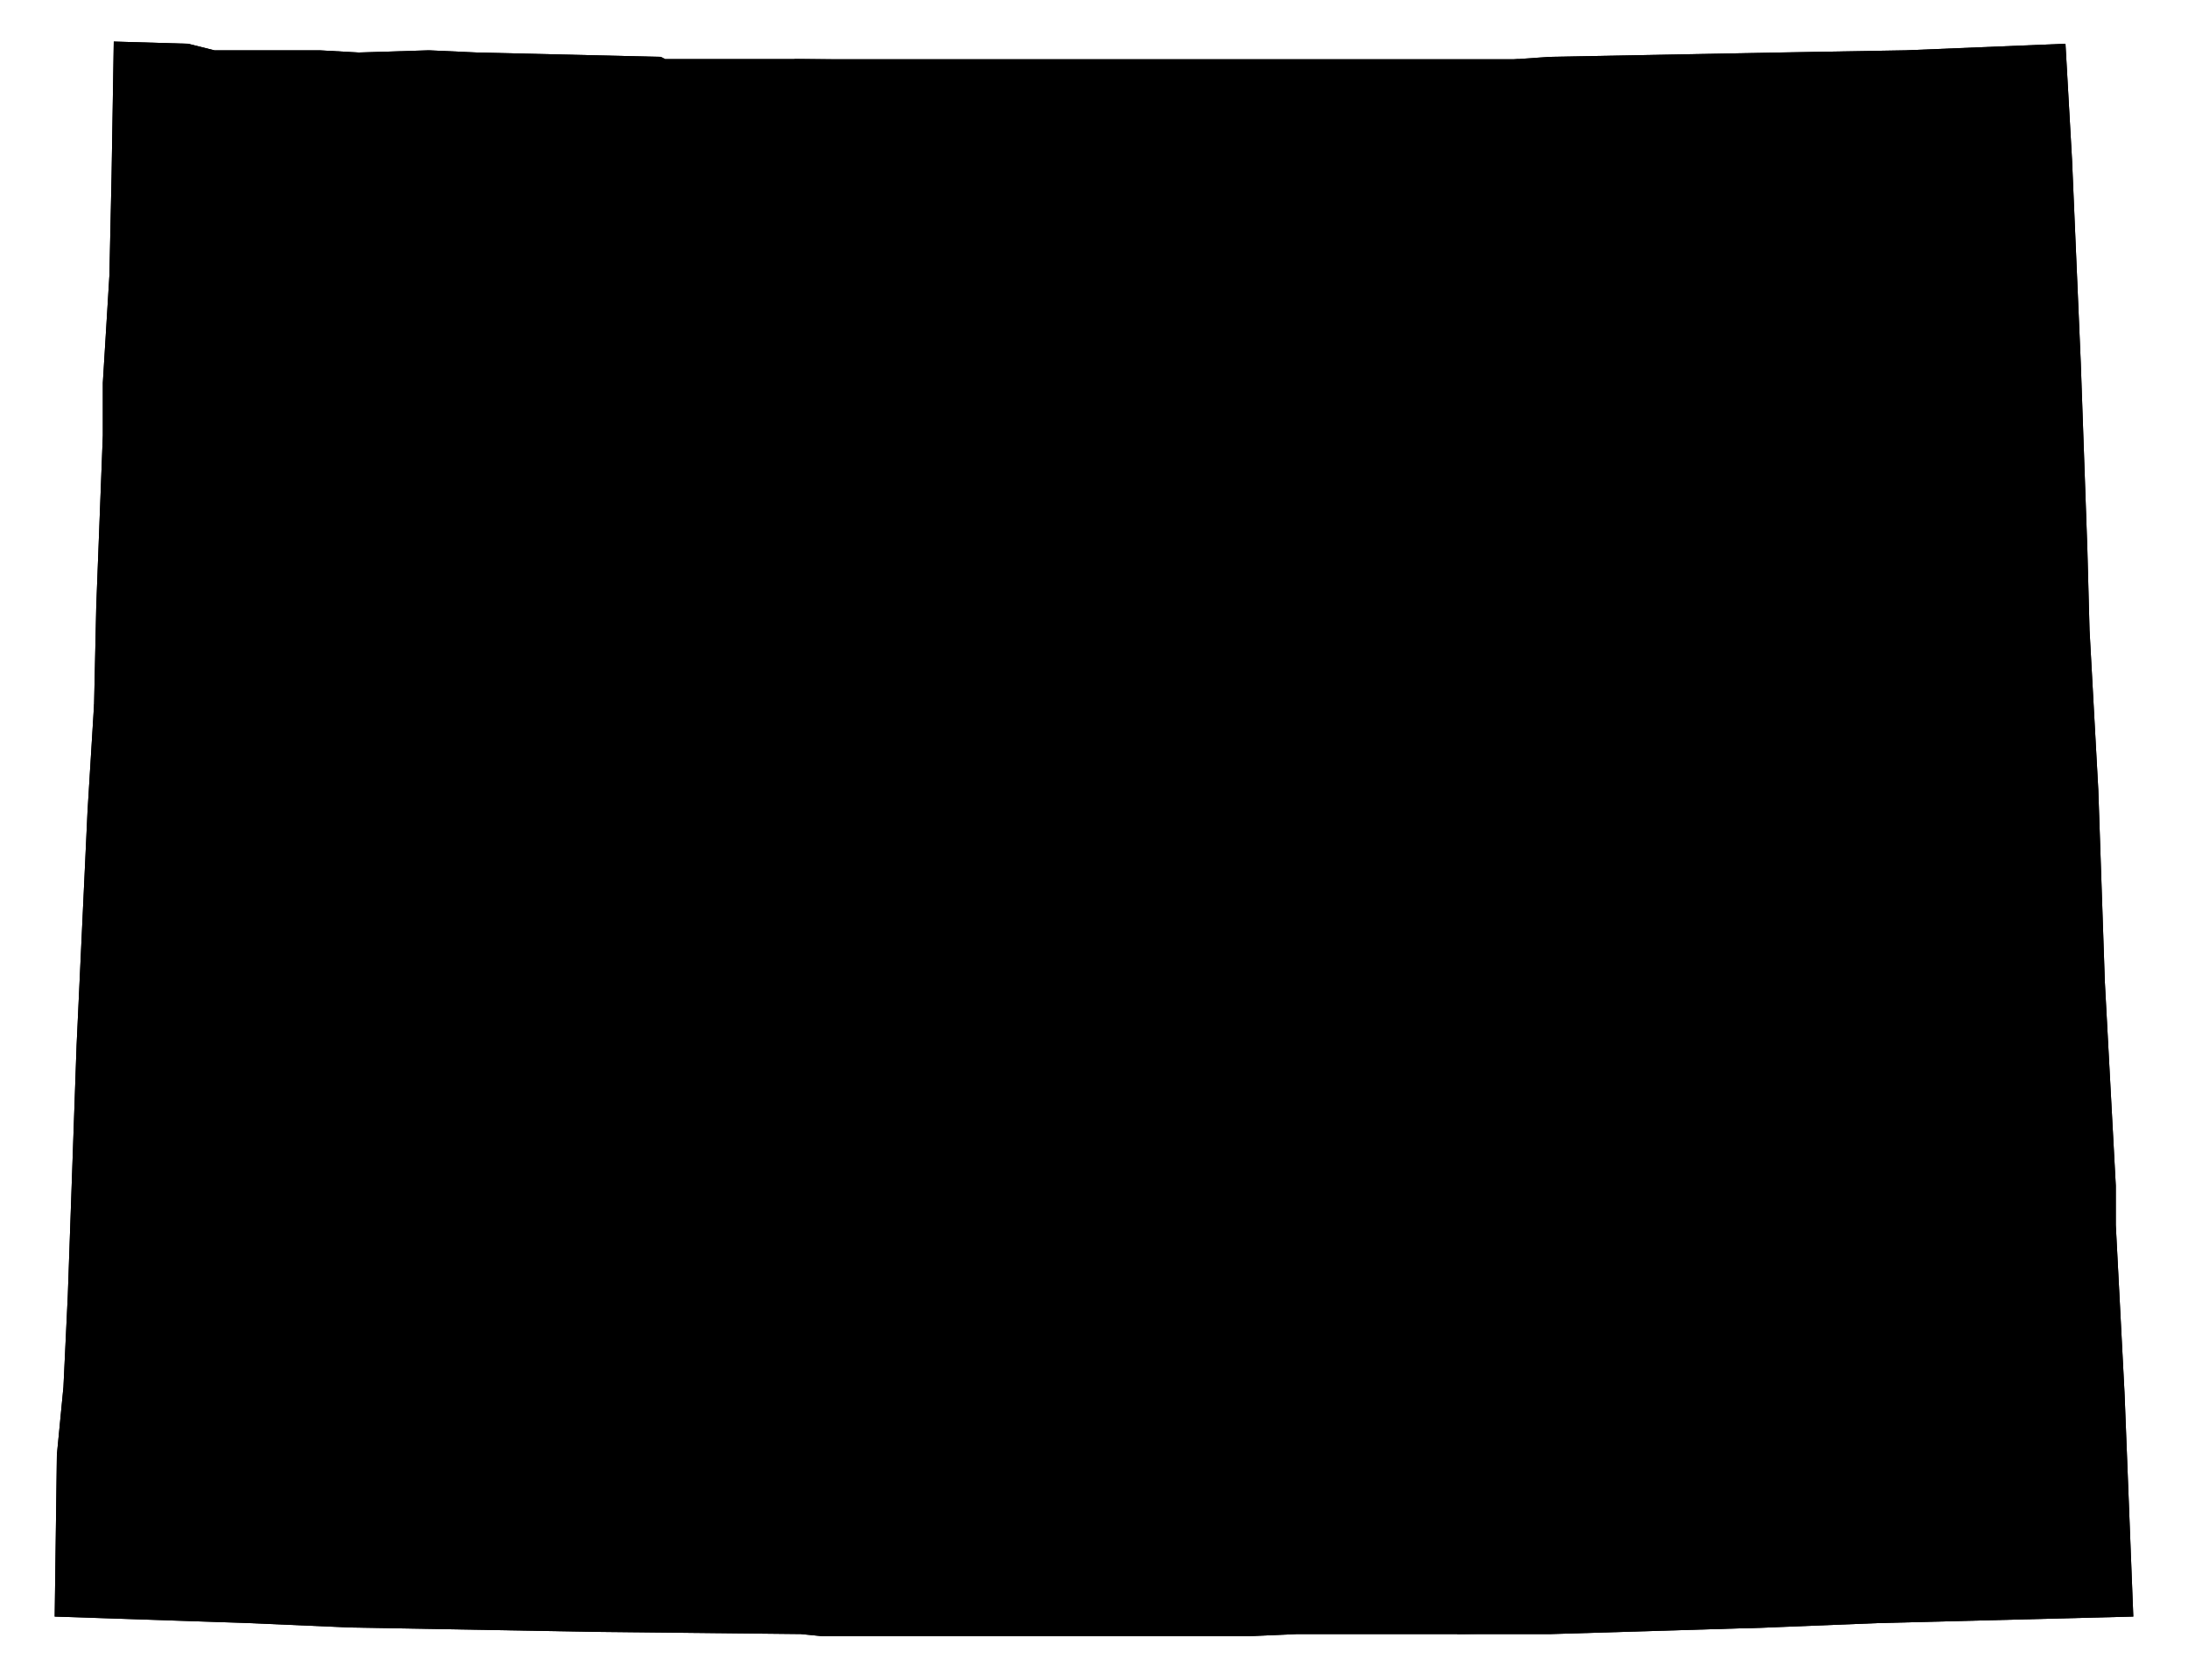
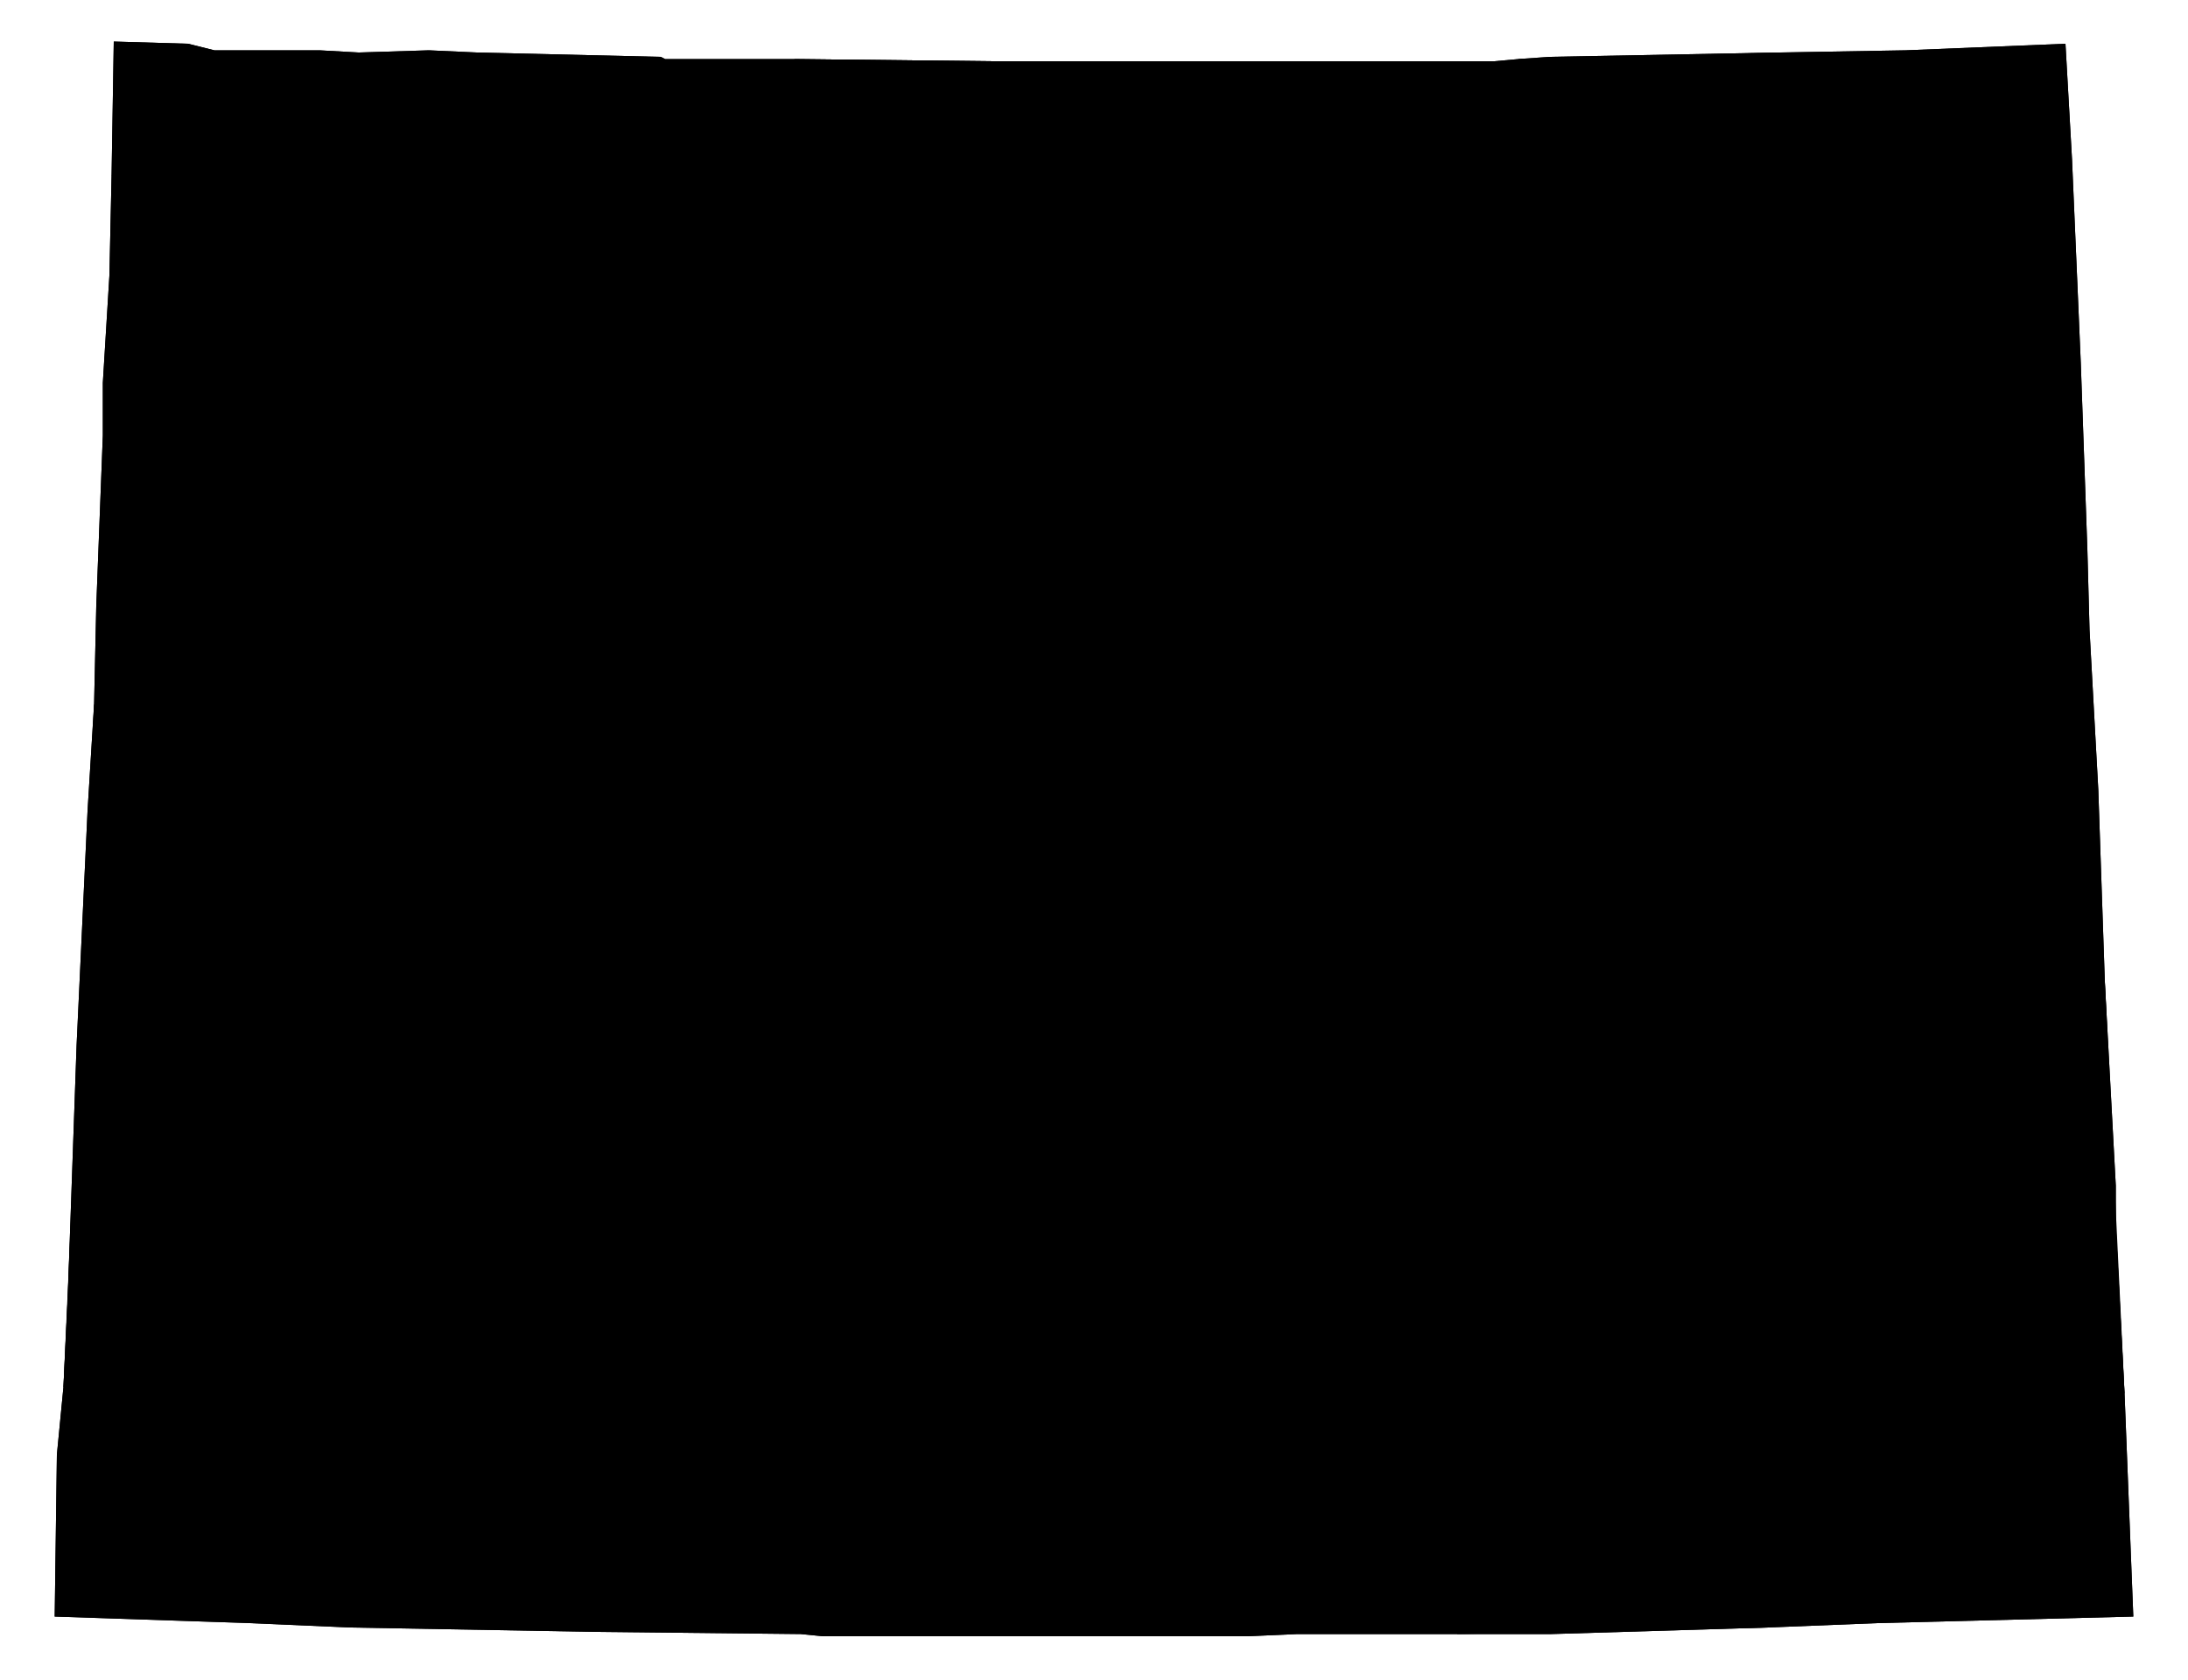
<svg xmlns="http://www.w3.org/2000/svg" version="1.1" width="1000" height="768" viewBox="0 0 1000 768">
  <path class="state" d="M962,449l5,93v18l4,77 4,102 -117,3 -50,2 -99,3h-116l-23,1h-194l-10,-1 -94,-1 -112,-2 -46,-2 -89,-3 1,-74 3,-31 2,-42 4,-114 5,-107 3,-49 1,-45 3,-78v-24l3,-49 1,-46 1,-61 34,1 12,3h48l18,1 32,-1 22,1 84,2 2,1h59l90,1h230l11,-1 14,-1 105,-2 58,-1 73,-3 3,53 4,93 3,85 1,37 4,73Z" />
-   <g class="subcounties">
-     <path data-geo-id="51025" data-name="Albany County, Natrona County" d="M800,487l2,62 3,37v40l3,118 -99,3h-43l-1,-70 35,-1 -2,-93 -2,-47v-47l68,-1 -2,10h-5l3,14h29l5,-25ZM557,298l87,1 48,-1 1,17v60l2,42v72l-53,1h-141l-1,-62h6v-62h-2v-62l-2,-6Z" />
-     <path data-geo-id="51026" data-name="Campbell County, Johnson County" d="M700,298h-8l-48,1 -87,-1 -1,-56h-2v-63h-3v-29l-5,-5 -1,-17 -14,-2 1,-9 -10,-9h82l52,-2 41,-1 -1,-52 -2,-26 14,-1 105,-2v18l3,3 -1,45 2,22v38l2,22 1,94 1,28Z" />
-     <path data-geo-id="51027" data-name="Converse County, Niobrara County" d="M845,293l110,-5 4,73 3,88 -79,3 -31,1 -52,2v32h-6l-5,25h-29l-3,-14h5l2,-10 -68,1h-1v-72l-2,-42v-60l-1,-17h8l121,-4Z" />
-     <path data-geo-id="51028" data-name="Crook County, Weston County" d="M819,172l-2,-22v-38l-2,-22 1,-45 -3,-3v-18l58,-1 73,-3 3,53 4,93 3,85 1,37 -110,5 -24,1 -1,-28Z" />
-     <path data-geo-id="51029" data-name="Fremont County, Park County" d="M176,202l1,-22 -10,-1 2,-12 -4,-15 -7,-4 -4,-13 -7,-8 2,-19 -13,-10 -36,-2 1,-16h-50l1,-61 34,1 12,3h48l18,1 32,-1 22,1 84,2 2,1h59v24h4l-1,63h2v63h3l-1,16h-31l-1,16h-15v15h-24v16l-28,-1 18,22 -1,14h27l20,2v7h16l-1,8h16v5h15v6l39,3v-2h73v-6h9l2,6v62h2v62h-6l1,62h2v31h-101l-1,-1h-101l1,-31h-4l1,-47h-8l1,-9 -7,-2 -19,-21 -5,-14 -24,-14v-12l-13,-15 -3,-9 1,-18 -3,-11 -7,2 1,-18 -39,-1Z" />
-     <path data-geo-id="51030" data-name="Goshen County, Platte County" d="M883,452l79,-3 5,93v18l4,77 -81,3 -1,-17 -30,2 -54,1v-40l-3,-37 -2,-62v-32l52,-2Z" />
-     <path data-geo-id="51031" data-name="Hot Springs County, Washakie County" d="M370,193l1,-16 25,1h148l7,1h3v63h2l1,56h-64v6h-73v2l-39,-3v-6h-15v-5h-16l1,-8h-16v-7l-20,-2h-27l1,-14 -18,-22 28,1v-16h24v-15h15l1,-16Z" />
-     <path data-geo-id="51032" data-name="Laramie County" d="M889,623l1,17 81,-3 4,102 -117,3 -50,2 -3,-118 54,-1Z" />
-     <path data-geo-id="51033" data-name="Big Horn County, Sheridan County" d="M453,28h230l11,-1 2,26 1,52 -41,1 -52,2h-82l10,9 -1,9 14,2 1,17 5,5v29l-7,-1h-148l-25,-1h-3v-63h-2l1,-63h-4v-24Z" />
-     <path data-geo-id="51034" data-name="Carbon County, Sweetwater County" d="M300,520h101l1,1h101v-31h139l53,-1h1v47l2,47 2,93 -35,1 1,70h-73l-23,1h-194l-10,-1 -94,-1 -112,-2 1,-63 2,-42 2,-46v-60l1,-19 29,3Z" />
-     <path data-geo-id="51035" data-name="Sublette County, Teton County" d="M176,202l-3,98 39,1 -1,18 7,-2 3,11 -1,18 3,9 13,15v12l24,14 5,14 19,21 7,2 -1,9h8l-1,47h4l-1,31 -105,-3 -29,-3 -64,-3v-30l-6,-1 2,-47h-5l1,-12h5l2,-63 1,-19 -31,-1v-15l-28,-1 1,-45 3,-78v-24l3,-49 1,-46h50l-1,16 36,2 13,10 -2,19 7,8 4,13 7,4 4,15 -2,12 10,1Z" />
-     <path data-geo-id="51036" data-name="Lincoln County, Uinta County" d="M29,634l2,-42 4,-114 5,-107 3,-49 28,1v15l31,1 -1,19 -2,63h-5l-1,12h5l-2,47 6,1v30l64,3 -1,19v60l-2,46 -2,42 -1,63 -46,-2 -89,-3 1,-74Z" />
+   <g class="counties">
+     <path data-fips-int="56001" data-name="Albany County" d="M800,487l2,62 3,37v40l3,118 -99,3h-43l-1,-70 35,-1 -2,-93 -2,-47v-47l68,-1 -2,10h-5l3,14h29l5,-25Z" />
+     <path data-fips-int="56003" data-name="Big Horn County" d="M453,28l4,2 2,21 7,10 -2,4 8,4 2,11 19,3 10,6 -1,4 19,8 1,7 10,9 -1,9 14,2 1,17 5,5v29l-7,-1h-148l-25,-1h-3v-63h-2l1,-63h-4v-24Z" />
+     <path data-fips-int="56005" data-name="Campbell County" d="M813,24v18l3,3 -1,45 2,22v38l2,22 1,94 1,28 -121,4 -1,-21v-95l-2,-18v-59l-1,-52 -2,-26 14,-1Z" />
+     <path data-fips-int="56007" data-name="Carbon County" d="M695,489h1v47l2,47 2,93 -35,1 1,70h-73l-23,1h-120v-71l-1,-47 56,1 1,-16v-63h-3v-62h139Z" />
+     <path data-fips-int="56009" data-name="Converse County" d="M852,453l-52,2v32h-6l-5,25h-29l-3,-14h5l2,-10 -68,1h-1v-72l-2,-42v-60l-1,-17h8l121,-4 24,-1 4,91v33Z" />
+     <path data-fips-int="56011" data-name="Crook County" d="M951,166l-78,3 -54,3 -2,-22v-38l-2,-22 1,-45 -3,-3v-18l58,-1 73,-3 3,53Z" />
+     <path data-fips-int="56013" data-name="Fremont County" d="M271,239l18,22 -1,14h27l20,2v7h16l-1,8h16v5h15v6l39,3v-2h73v-6h9l2,6v62h2v62h-6l1,62h2v31h-101l-1,-1h-101l1,-31h-4l1,-47h-8l1,-9 -7,-2 -19,-21 -5,-14 -24,-14v-12l-13,-15 -3,-9 1,-18 -3,-11 -7,2 1,-18 -39,-1 3,-98 6,11 18,-1 4,13 -4,11 8,4 16,-6 4,-15 13,-7 10,3Z" />
+     <path data-fips-int="56015" data-name="Goshen County" d="M962,449l5,93v18l4,77 -81,3 -1,-17 -2,-44 -2,-77 -2,-50Z" />
+     <path data-fips-int="56017" data-name="Hot Springs County" d="M370,193h8v16h7v16h16v11h16l2,5h28v14h30v17h16v32h-73v2l-39,-3v-6h-15v-5h-16l1,-8h-16v-7l-20,-2h-27l1,-14 -18,-22 28,1v-16h24v-15h15l1,-16Z" />
+     <path data-fips-int="56019" data-name="Johnson County" d="M700,298h-8l-48,1 -87,-1 -1,-56h-2v-63h-3v-29l-5,-5 -1,-17 -14,-2 1,-9 -10,-9h82l52,-2 41,-1v59l2,18v95Z" />
+     <path data-fips-int="56021" data-name="Laramie County" d="M889,623l1,17 81,-3 4,102 -117,3 -50,2 -3,-118 54,-1Z" />
+     <path data-fips-int="56023" data-name="Lincoln County" d="M102,339l-1,19 -2,63h-5l-1,12h5l-2,47 6,1v30l64,3 -1,19v60l-2,46 -114,-3 -20,-2 2,-42 4,-114 5,-107 3,-49 28,1v15Z" />
+     <path data-fips-int="56025" data-name="Natrona County" d="M557,298l87,1 48,-1 1,17v60l2,42v72l-53,1h-141l-1,-62h6v-62h-2v-62l-2,-6Z" />
+     <path data-fips-int="56027" data-name="Niobrara County" d="M962,449l-79,3 -31,1 -3,-36v-33l-4,-91 110,-5 4,73Z" />
+     <path data-fips-int="56029" data-name="Park County" d="M363,27v24h4l-1,63h2v63h3l-1,16h-31l-1,16h-15v15h-24v16l-28,-1 -20,-24 -10,-3 -13,7 -4,15 -16,6 -8,-4 4,-11 -4,-13 -18,1 -6,-11 1,-22 -10,-1 2,-12 -4,-15 -7,-4 -4,-13 -7,-8 2,-19 -13,-10 -36,-2 1,-16h-50l1,-61 34,1 12,3h48l18,1 32,-1 22,1 84,2 2,1Z" />
+     <path data-fips-int="56031" data-name="Platte County" d="M883,452l2,50 2,77 2,44 -30,2 -54,1v-40l-3,-37 -2,-62v-32l52,-2Z" />
+     <path data-fips-int="56033" data-name="Sheridan County" d="M694,27l2,26 1,52 -41,1 -52,2h-82l-1,-7 -19,-8 1,-4 -10,-6 -19,-3 -2,-11 -8,-4 2,-4 -7,-10 -2,-21 -4,-2h230Z" />
+     <path data-fips-int="56035" data-name="Sublette County" d="M300,520l-105,-3 -29,-3 -64,-3v-30l-6,-1 2,-47h-5l1,-12h5l2,-63 1,-19 1,-10 31,1v-15h38l1,-15 39,1 -1,18 7,-2 3,11 -1,18 3,9 13,15v12l24,14 5,14 19,21 7,2 -1,9h8l-1,47h4Z" />
+     <path data-fips-int="56037" data-name="Sweetwater County" d="M300,520h101l1,1h101v31h3v63l-1,16 -56,-1 1,47v71h-74l-10,-1 -94,-1 -112,-2 1,-63 2,-42 2,-46v-60l1,-19 29,3Z" />
+     <path data-fips-int="56039" data-name="Teton County" d="M176,202l-3,98 -1,15h-38v15l-31,-1 -1,10 -31,-1v-15l-28,-1 1,-45 3,-78v-24l3,-49 1,-46h50l-1,16 36,2 13,10 -2,19 7,8 4,13 7,4 4,15 -2,12 10,1Z" />
+     <path data-fips-int="56041" data-name="Uinta County" d="M163,639l-2,42 -1,63 -46,-2 -89,-3 1,-74 3,-31 20,2Z" />
+     <path data-fips-int="56043" data-name="Washakie County" d="M551,179h3v63h2l1,56h-64v-26h-16v-17h-30v-14h-28l-2,-5h-16v-11h-16v-16h-7v-16h-8l1,-16 25,1h148Z" />
+     <path data-fips-int="56045" data-name="Weston County" d="M951,166l3,85 1,37 -110,5 -24,1 -1,-28 -1,-94 54,-3Z" />
  </g>
-   <path class="mesh" d="M666,747l-1,-70 35,-1 -2,-93 -2,-47v-47l68,-1 -2,10h-5l3,14h29l5,-25h6l2,62 3,37v40l3,118M363,27v24h4l-1,63h2v63h3l25,1h148l7,1v-29l-5,-5 -1,-17 -14,-2 1,-9 -10,-9h82l52,-2 41,-1 -1,-52 -2,-26M962,449l-79,3 -31,1 -52,2v32M813,24v18l3,3 -1,45 2,22v38l2,22 1,94 1,28 -121,4h-8l1,17v60l2,42v72M557,298l87,1 48,-1M371,177l-1,16h-31l-1,16h-15v15h-24v16l-28,-1 18,22 -1,14h27l20,2v7h16l-1,8h16v5h15v6l39,3v-2h73v-6h64l-1,-56h-2v-63h-3M971,637l-81,3 -1,-17 -30,2 -54,1M160,744l1,-63 2,-42 2,-46v-60l1,-19 -64,-3v-30l-6,-1 2,-47h-5l1,-12h5l2,-63 1,-19 -31,-1v-15l-28,-1M821,294l24,-1 110,-5M696,489h-1l-53,1h-139v31h-101l-1,-1h-101l1,-31h-4l1,-47h-8l1,-9 -7,-2 -19,-21 -5,-14 -24,-14v-12l-13,-15 -3,-9 1,-18 -3,-11 -7,2 1,-18 -39,-1 3,-98 1,-22 -10,-1 2,-12 -4,-15 -7,-4 -4,-13 -7,-8 2,-19 -13,-10 -36,-2 1,-16h-50M166,514l29,3 105,3M503,490h-2l-1,-62h6v-62h-2v-62l-2,-6" />
+   <path class="mesh" d="M666,747l-1,-70 35,-1 -2,-93 -2,-47v-47l68,-1 -2,10h-5l3,14h29l5,-25h6l2,62 3,37v40l3,118M453,28l4,2 2,21 7,10 -2,4 8,4 2,11 19,3 10,6 -1,4 19,8 1,7 10,9 -1,9 14,2 1,17 5,5v29l-7,-1h-148l-25,-1h-3v-63h-2l1,-63h-4v-24M813,24v18l3,3 -1,45 2,22v38l2,22 1,94 1,28 -121,4 -1,-21v-95l-2,-18v-59l-1,-52 -2,-26M450,748v-71l-1,-47 56,1 1,-16v-63h-3v-62h139l53,-1h1M821,294l24,-1 4,91v33l3,36 -52,2v32M695,489v-72l-2,-42v-60l-1,-17h8M951,166l-78,3 -54,3M503,521h-101l-1,-1h-101l1,-31h-4l1,-47h-8l1,-9 -7,-2 -19,-21 -5,-14 -24,-14v-12l-13,-15 -3,-9 1,-18 -3,-11 -7,2 1,-18 -39,-1 3,-98 6,11 18,-1 4,13 -4,11 8,4 16,-6 4,-15 13,-7 10,3 20,24 18,22 -1,14h27l20,2v7h16l-1,8h16v5h15v6l39,3v-2h73v-6h9l2,6v62h2v62h-6l1,62h2M971,637l-81,3 -1,-17 -2,-44 -2,-77 -2,-50 79,-3M271,239l28,1v-16h24v-15h15l1,-16h39v16h7v16h16v11h16l2,5h28v14h30v17h16v26M692,298l-48,1 -87,-1 -1,-56h-2v-63h-3M522,108h82l52,-2 41,-1M805,626l54,-1 30,-2M43,322l28,1v15l31,1 -1,19 -2,63h-5l-1,12h5l-2,47 6,1v30l64,3 -1,19v60l-2,46 -114,-3 -20,-2M502,298h55M883,452l-31,1M845,293l110,-5M371,177l-1,16M176,202l1,-22 -10,-1 2,-12 -4,-15 -7,-4 -4,-13 -7,-8 2,-19 -13,-10 -36,-2 1,-16h-50M300,520l-105,-3 -29,-3M102,339l1,-10 31,1v-15h38l1,-15M160,744l1,-63 2,-42" />
  <g class="cities">
    <circle r="7" cx="870" cy="718" />
    <text x="870" y="718">Cheyenne</text>
    <circle r="7" cx="661" cy="416" />
    <text x="661" y="416">Casper</text>
    <circle r="7" cx="765" cy="690" />
    <text x="765" y="690">Laramie</text>
  </g>
</svg>
